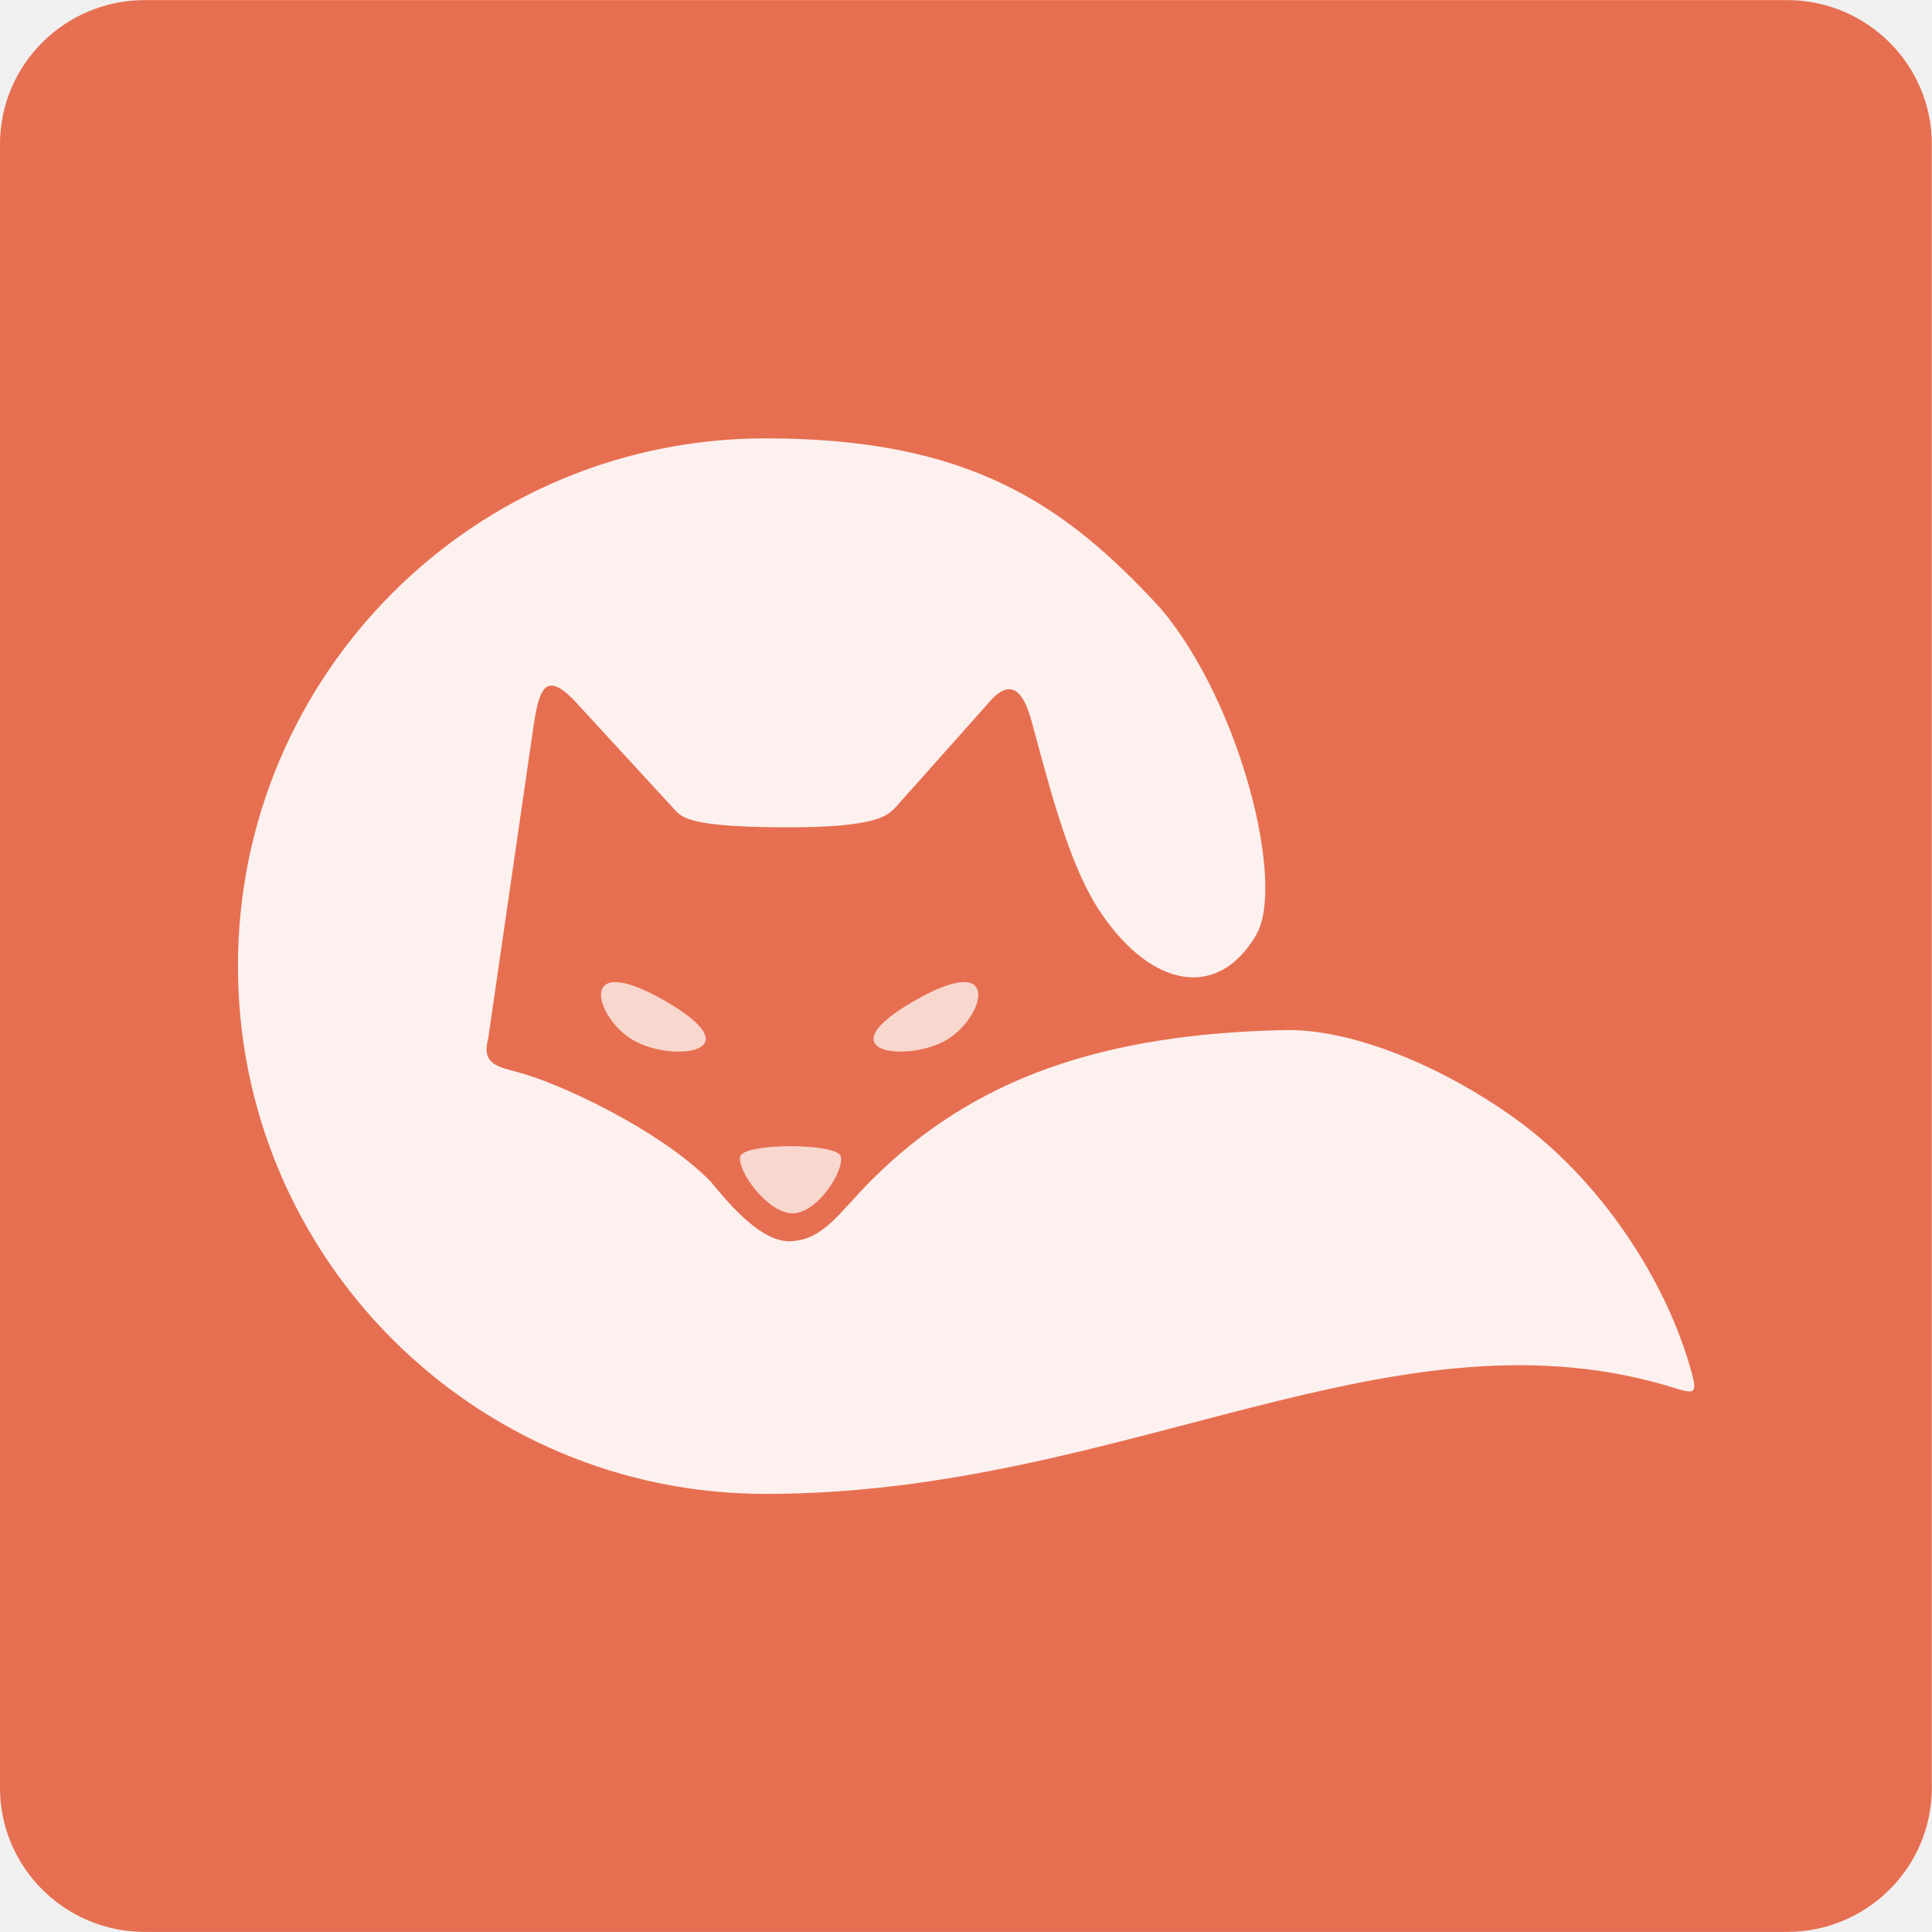
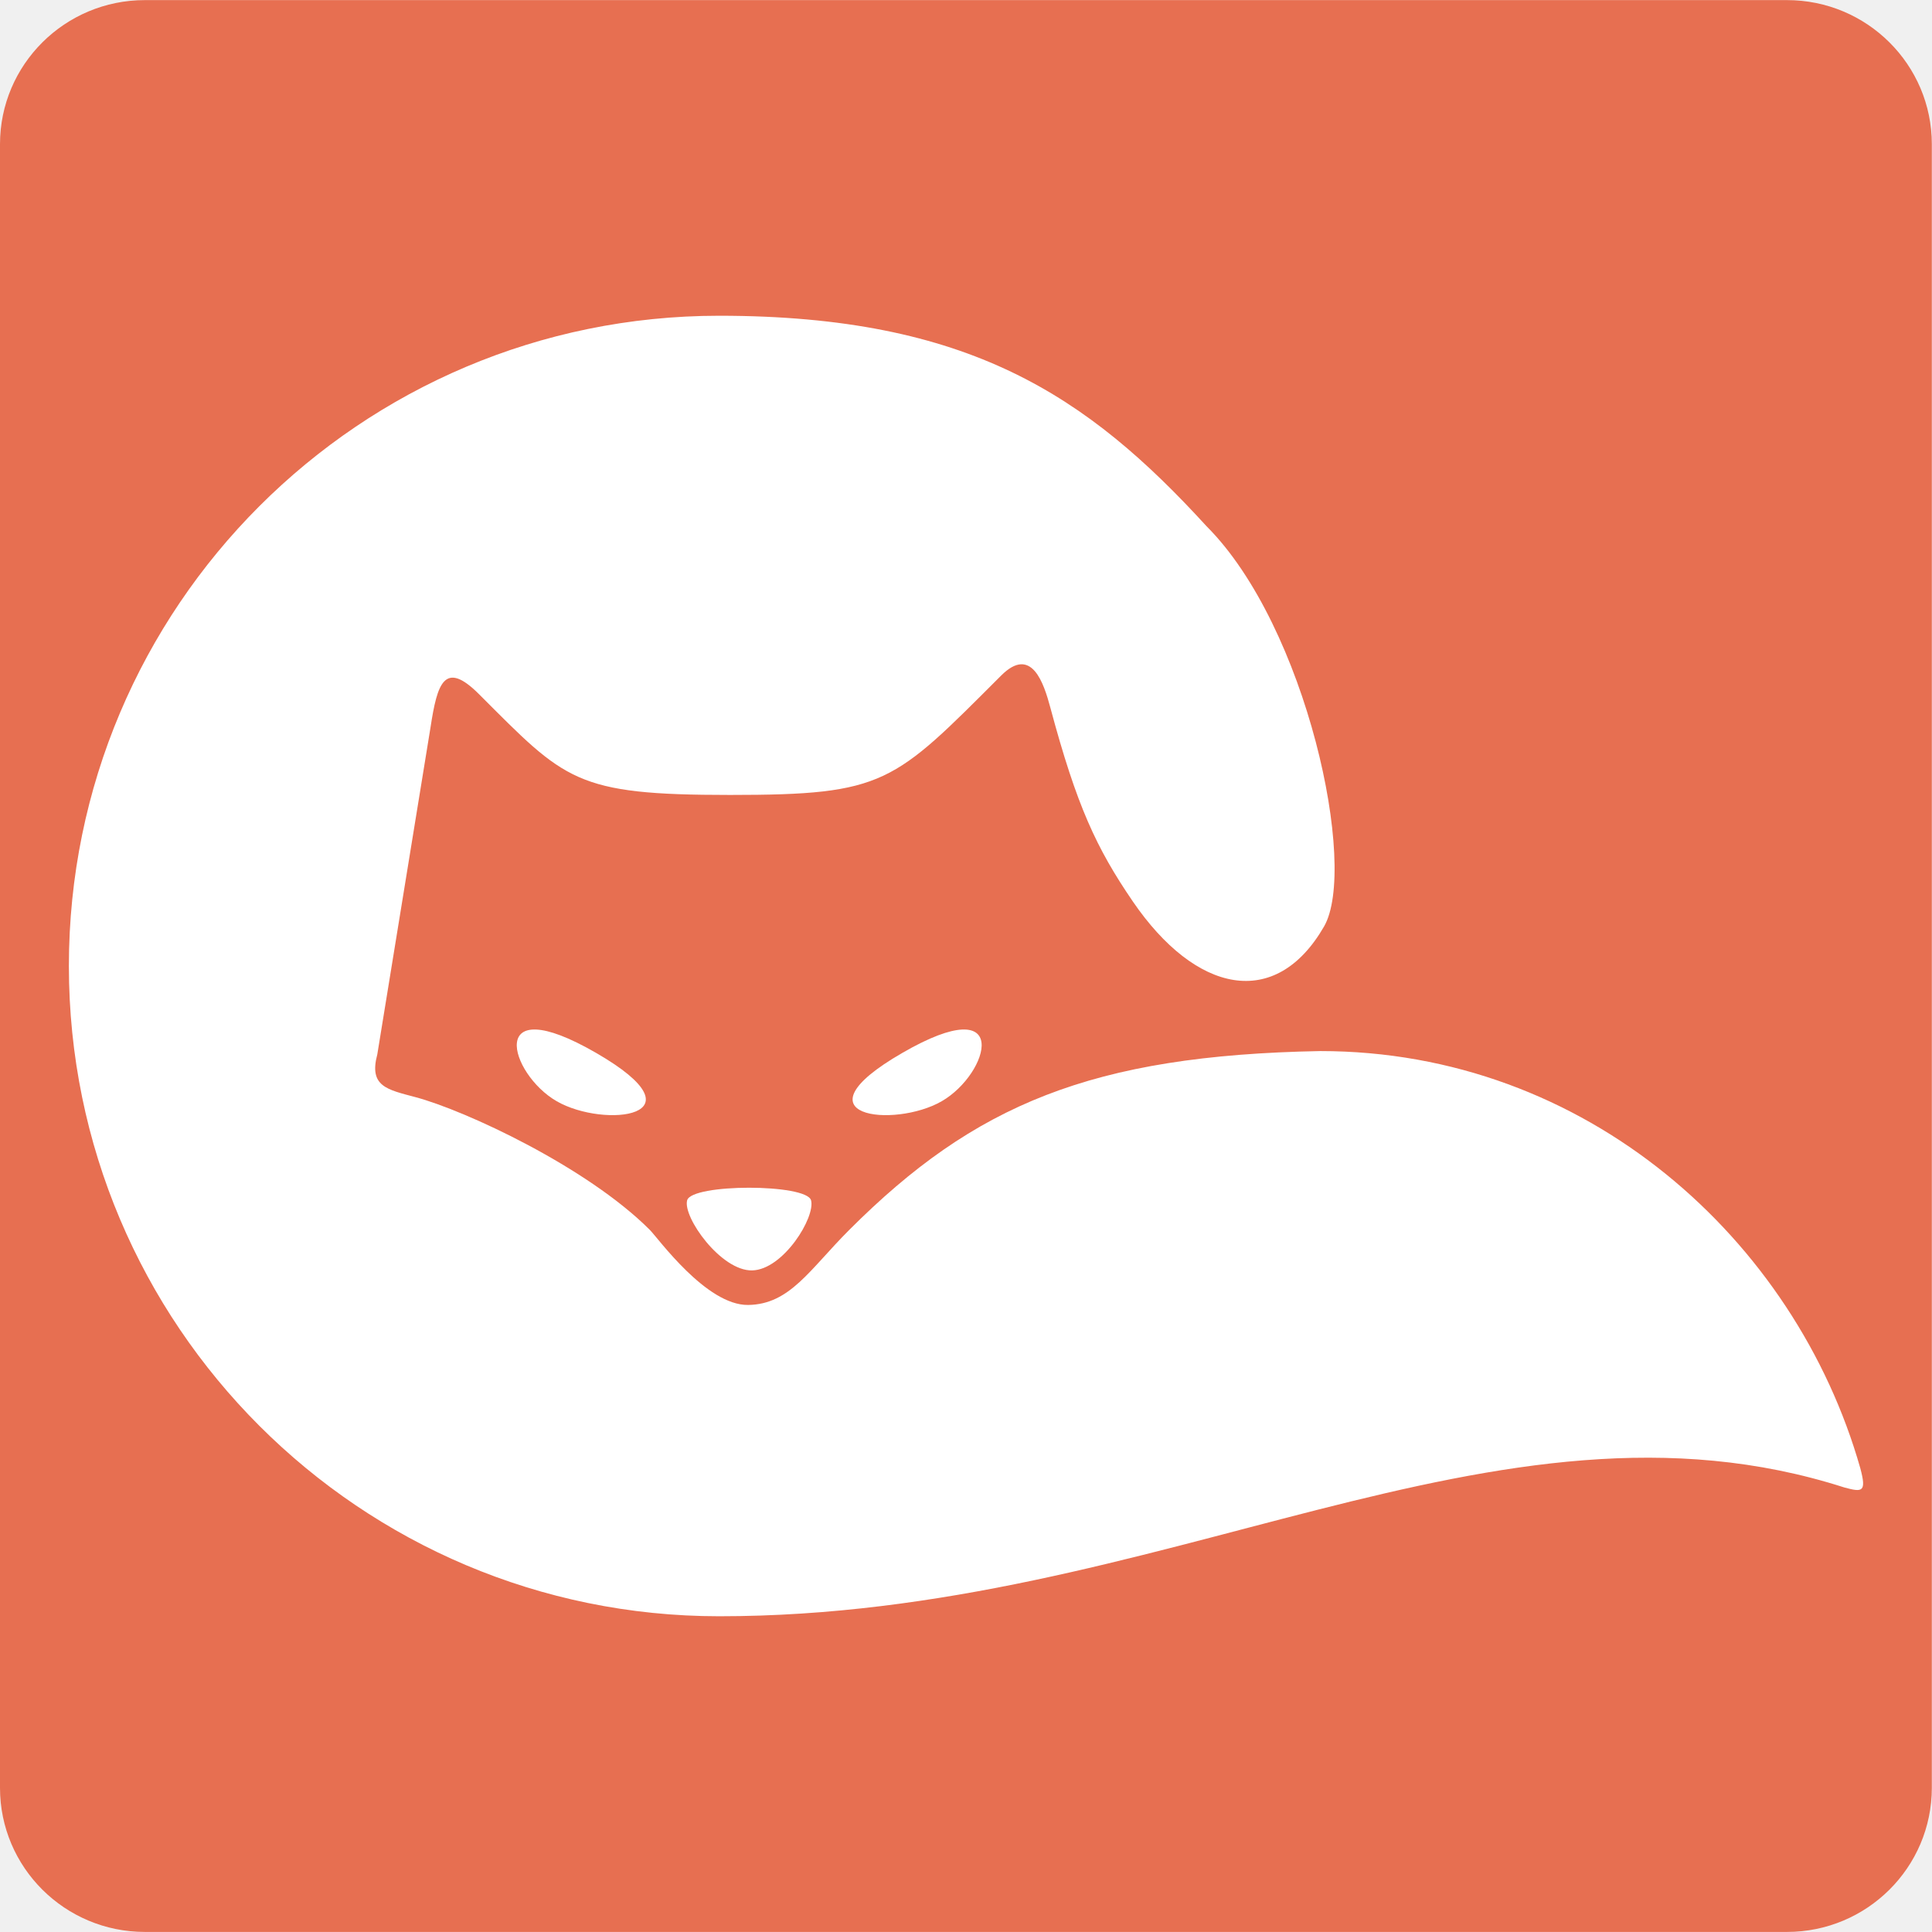
<svg xmlns="http://www.w3.org/2000/svg" id="svg2" height="200" viewBox="0 0 200.018 199.996" width="200" version="1.1">
+   <defs id="defs12" />
  <g id="layer1" transform="translate(-431 -617.2)">
    <rect id="rect4138" rx="15" ry="14.92" height="200" width="200" y="617.2" x="431" fill="#e76f51" />
-     <path id="path4147" fill="#fcf1ef" d="m561.1 713.9c-3.955 6.85-10.79 5.597-16.06-2.104-3.072-4.492-4.939-11.37-7.146-19.6-0.546-2.038-1.574-5.265-4.135-2.704l-9.926 11.15c-0.838 0.838-1.548 2.27-11.96 2.199-10.41-0.071-10.33-1.171-11.34-2.172l-10.22-11.11c-2.907-2.907-3.51-0.894-4.073 2.778l-4.687 32.3c-0.725 2.707 0.832 2.958 3.217 3.598 4.199 1.125 14.41 5.869 19.68 11.15 0.695 0.695 4.747 6.354 8.263 6.307 3.518-0.048 5.162-2.977 8.506-6.318 10.51-10.51 23.89-15.19 43.1-15.55 7.062 0 16.14 3.868 23.49 9.131 8.823 6.311 15.76 16.78 18.36 26.46 0.544 2.028 0.164 2.019-1.335 1.617-29.38-9.431-57.16 10.82-94.56 10.82-30.18 0-54.64-24.46-54.64-54.64s24.46-54.64 54.64-54.64c21 0 30.96 6.754 40.96 17.69 8.303 9.926 12.82 28.49 9.845 33.66z" />
-     <path id="path4154" d="m513.1 742.8c2.621-0.066 5.324-4.475 4.946-5.888-0.379-1.413-10.04-1.413-10.41 0-0.379 1.413 2.851 5.953 5.471 5.888z" fill-rule="evenodd" fill="#f8d7cf" />
-     <g id="g4160" fill-rule="evenodd" transform="matrix(.8116 0 0 .8116 100.5 135.1)" fill="#f8d7cf">
-       <path id="path4156" d="m523.8 721.7c11.49-6.636 9.015 2.154 4.085 5s-15.58 1.636-4.085-5z" />
-       <path id="path4158" d="m492.1 721.7c-11.49-6.636-9.015 2.154-4.085 5s15.58 1.636 4.085-5z" />
+     <g style="fill:#e76f51;fill-opacity:1" transform="translate(-0.0256369,0.01290078)" id="layer1-6">
+       <path style="fill:#ffffff;fill-opacity:1" d="m 568.1,713.1 c -5.035,8.721 -13.3,6.896 -19.79,-2.592 -3.785,-5.534 -5.821,-9.923 -8.54,-20.063 -0.673,-2.511 -1.939,-6.487 -5.095,-3.331 -11.173,11.173 -12,12.362 -28.073,12.362 -16.072,0 -17.025,-1.473 -25.985,-10.433 -3.582,-3.582 -4.325,-1.101 -5.018,3.423 L 470.088,726.333 c -0.893,3.335 1.025,3.645 3.964,4.433 5.174,1.386 17.75,7.231 24.25,13.74 0.856,0.856 5.848,7.829 10.18,7.771 4.334,-0.059 6.36,-3.668 10.48,-7.784 12.95,-12.95 25.089,-18.061 48.749,-18.501 27.524,0 49.173,19.493 55.911,43.191 0.67,2.499 0.202,2.487 -1.645,1.992 -36.2,-11.62 -70.43,13.33 -116.5,13.33 -37.18,0 -67.32,-30.14 -67.32,-67.32 0,-37.18 30.14,-67.32 67.32,-67.32 25.87,0 38.15,8.321 50.46,21.79 10.379,10.379 15.707,35.307 12.163,41.445 z" id="path4147" />
+       <path style="fill:#ffffff;fill-opacity:1;fill-rule:evenodd" d="m 508.9,748.7 c 3.229,-0.081 6.56,-5.513 6.094,-7.254 -0.467,-1.741 -12.37,-1.741 -12.83,0 -0.467,1.741 3.513,7.335 6.741,7.254 z" id="path4154" />
+       <g style="fill:#ffffff;fill-opacity:1;fill-rule:evenodd" transform="translate(0.641,7.911118)" id="g4160">
+         <path style="fill:#ffffff;fill-opacity:1" d="m 523.8,718.272 c 11.49,-6.636 9.015,2.154 4.085,5 -4.93,2.846 -15.58,1.636 -4.085,-5 z" id="path4156" />
+         <path style="fill:#ffffff;fill-opacity:1" d="m 492.1,718.272 c -11.49,-6.636 -9.015,2.154 -4.085,5 4.93,2.846 15.58,1.636 4.085,-5 z" id="path4158" />
+       </g>
    </g>
  </g>
</svg>
